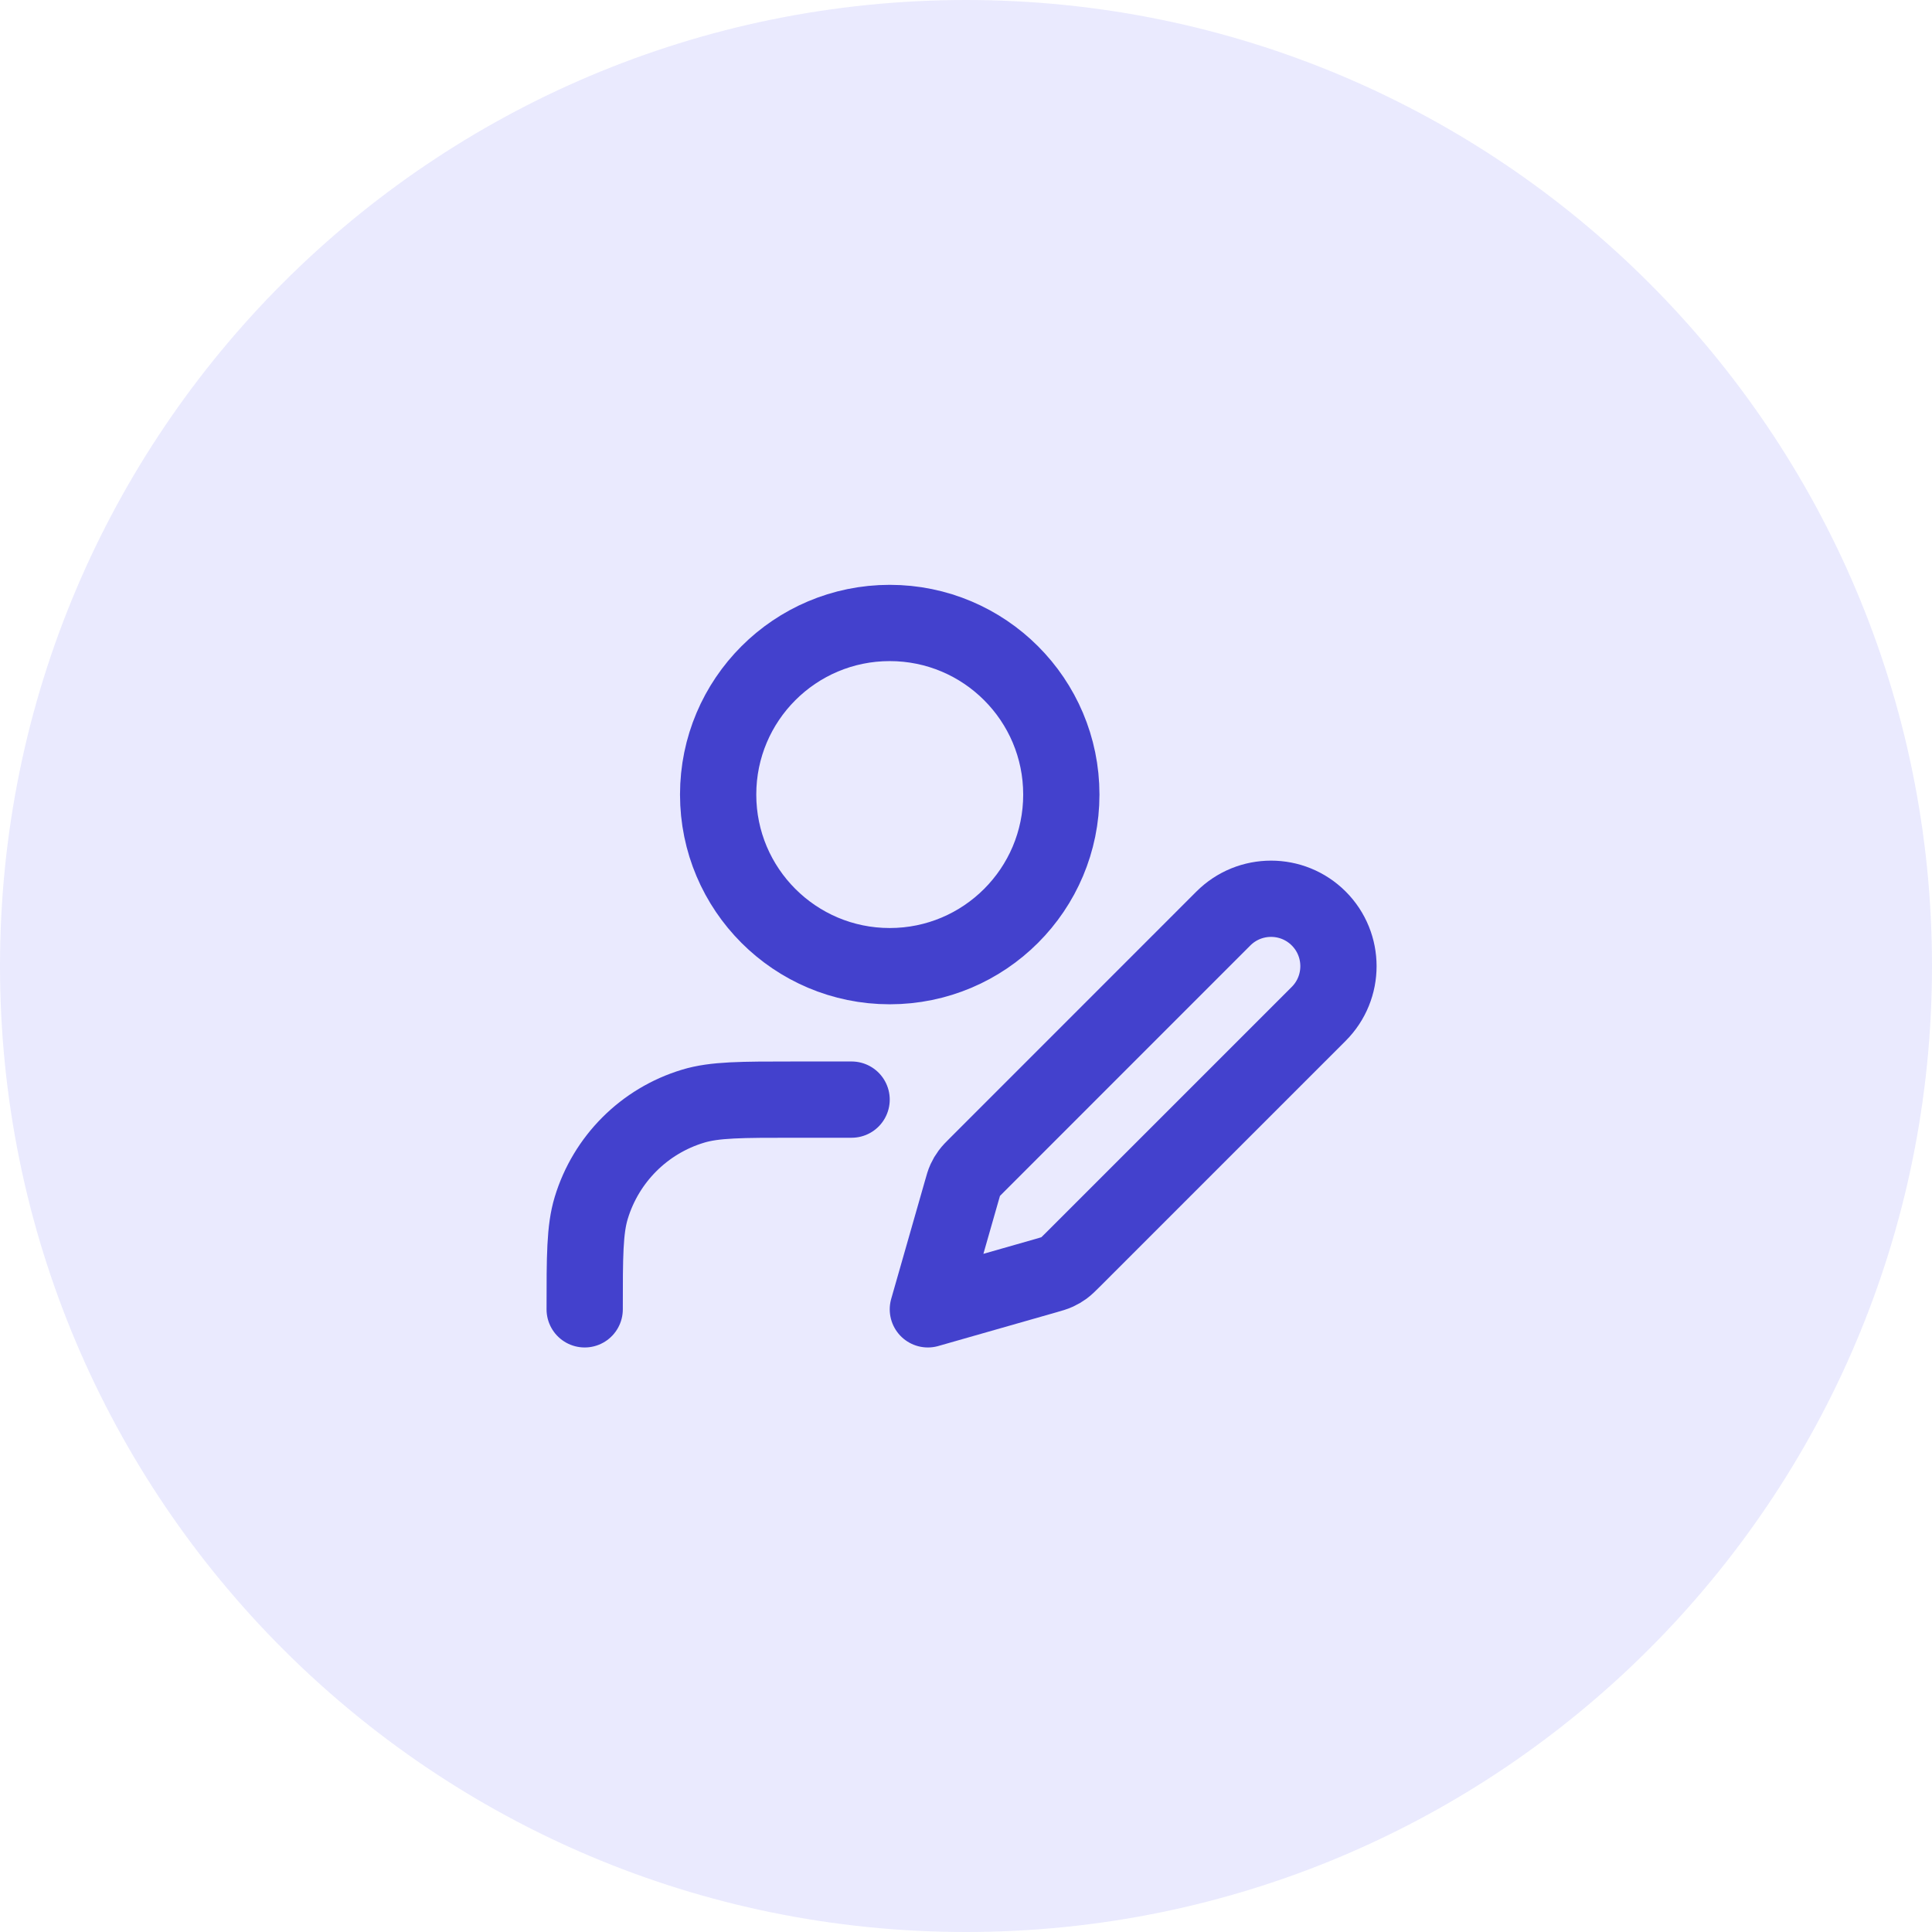
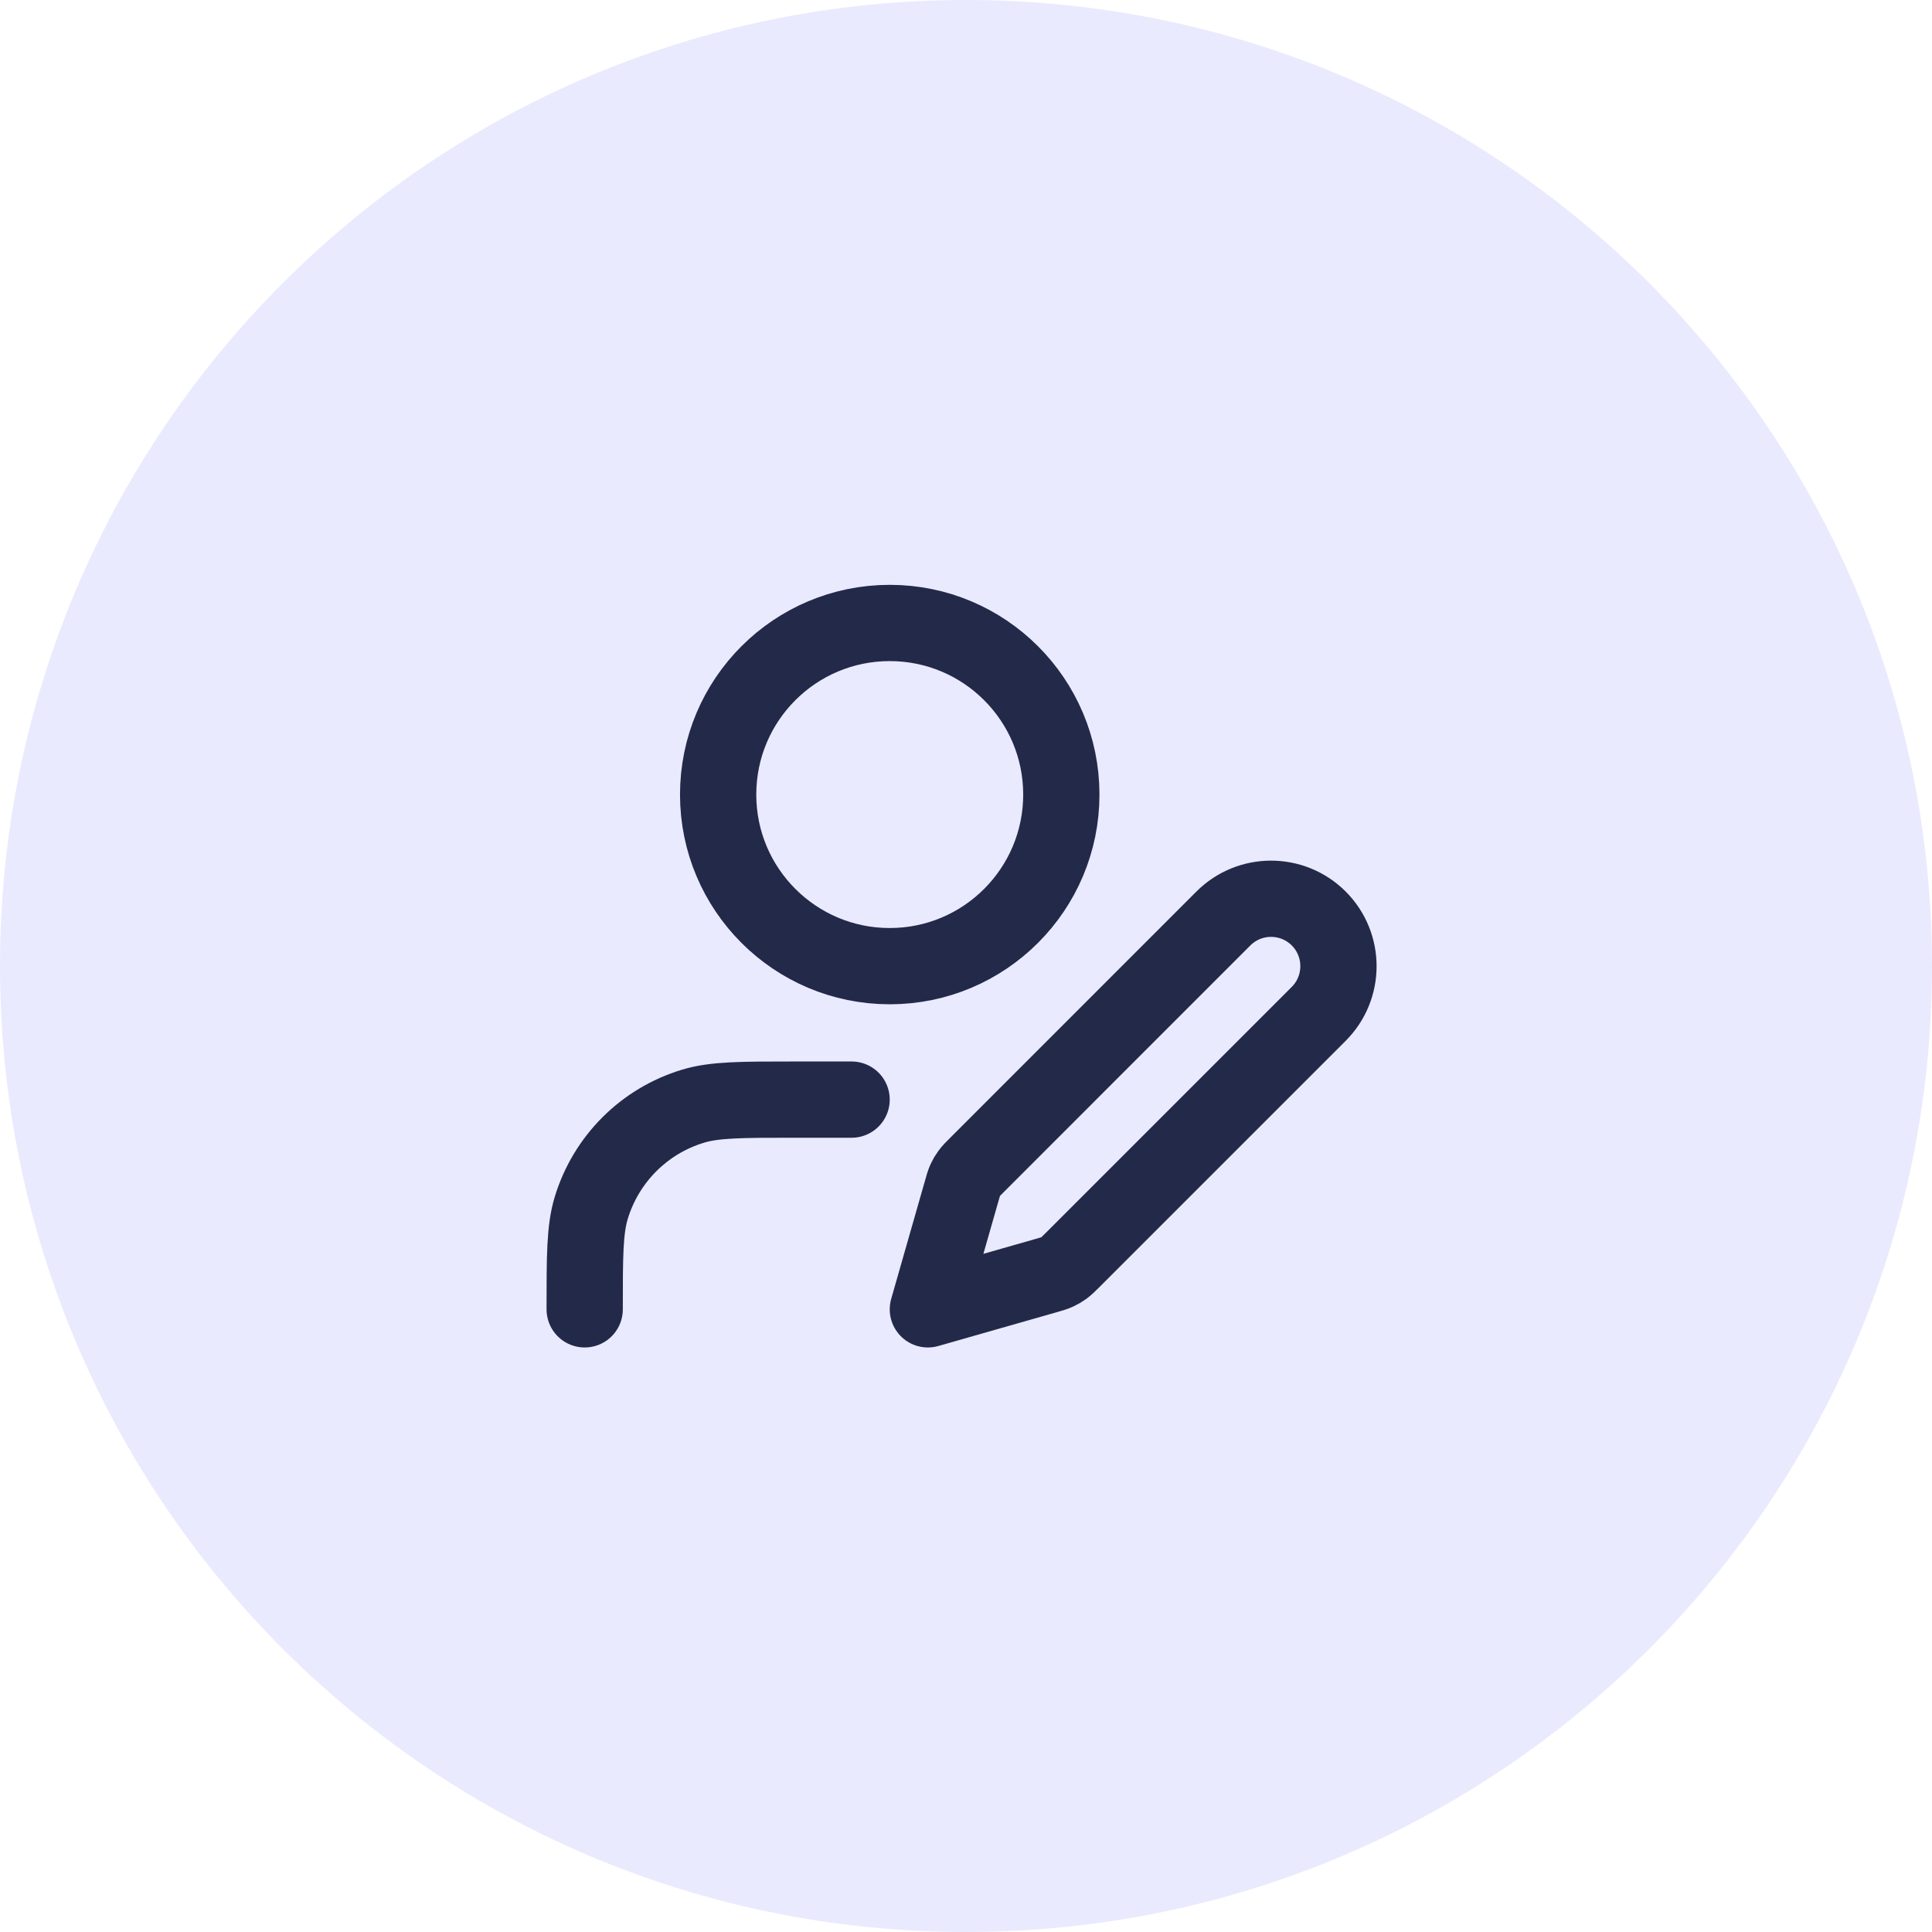
<svg xmlns="http://www.w3.org/2000/svg" width="38" height="38" viewBox="0 0 38 38" fill="none">
  <rect width="38" height="38" rx="19" fill="#EAEAFE" />
-   <path d="M16.75 21.628H15.625C14.578 21.628 14.055 21.628 13.629 21.758C12.67 22.048 11.92 22.799 11.629 23.758C11.5 24.183 11.5 24.707 11.5 25.753M20.875 15.628C20.875 17.492 19.364 19.003 17.5 19.003C15.636 19.003 14.125 17.492 14.125 15.628C14.125 13.764 15.636 12.253 17.5 12.253C19.364 12.253 20.875 13.764 20.875 15.628ZM18.25 25.753L20.576 25.089C20.687 25.057 20.743 25.041 20.795 25.017C20.841 24.996 20.885 24.97 20.926 24.94C20.972 24.906 21.013 24.866 21.095 24.784L25.938 19.941C26.455 19.423 26.455 18.584 25.938 18.066C25.42 17.548 24.58 17.548 24.062 18.066L19.22 22.909C19.138 22.991 19.097 23.031 19.063 23.078C19.033 23.118 19.007 23.162 18.986 23.208C18.962 23.26 18.946 23.316 18.915 23.427L18.25 25.753Z" stroke="#4341CD" stroke-width="1.5" stroke-linecap="round" stroke-linejoin="round" />
+   <path d="M16.75 21.628H15.625C14.578 21.628 14.055 21.628 13.629 21.758C12.67 22.048 11.92 22.799 11.629 23.758C11.5 24.183 11.5 24.707 11.5 25.753M20.875 15.628C20.875 17.492 19.364 19.003 17.5 19.003C15.636 19.003 14.125 17.492 14.125 15.628C14.125 13.764 15.636 12.253 17.5 12.253C19.364 12.253 20.875 13.764 20.875 15.628ZM18.25 25.753L20.576 25.089C20.687 25.057 20.743 25.041 20.795 25.017C20.841 24.996 20.885 24.97 20.926 24.94C20.972 24.906 21.013 24.866 21.095 24.784L25.938 19.941C26.455 19.423 26.455 18.584 25.938 18.066C25.42 17.548 24.58 17.548 24.062 18.066L19.22 22.909C19.138 22.991 19.097 23.031 19.063 23.078C19.033 23.118 19.007 23.162 18.986 23.208C18.962 23.26 18.946 23.316 18.915 23.427L18.25 25.753Z" stroke="#232949" stroke-width="1.5" stroke-linecap="round" stroke-linejoin="round" />
</svg>
